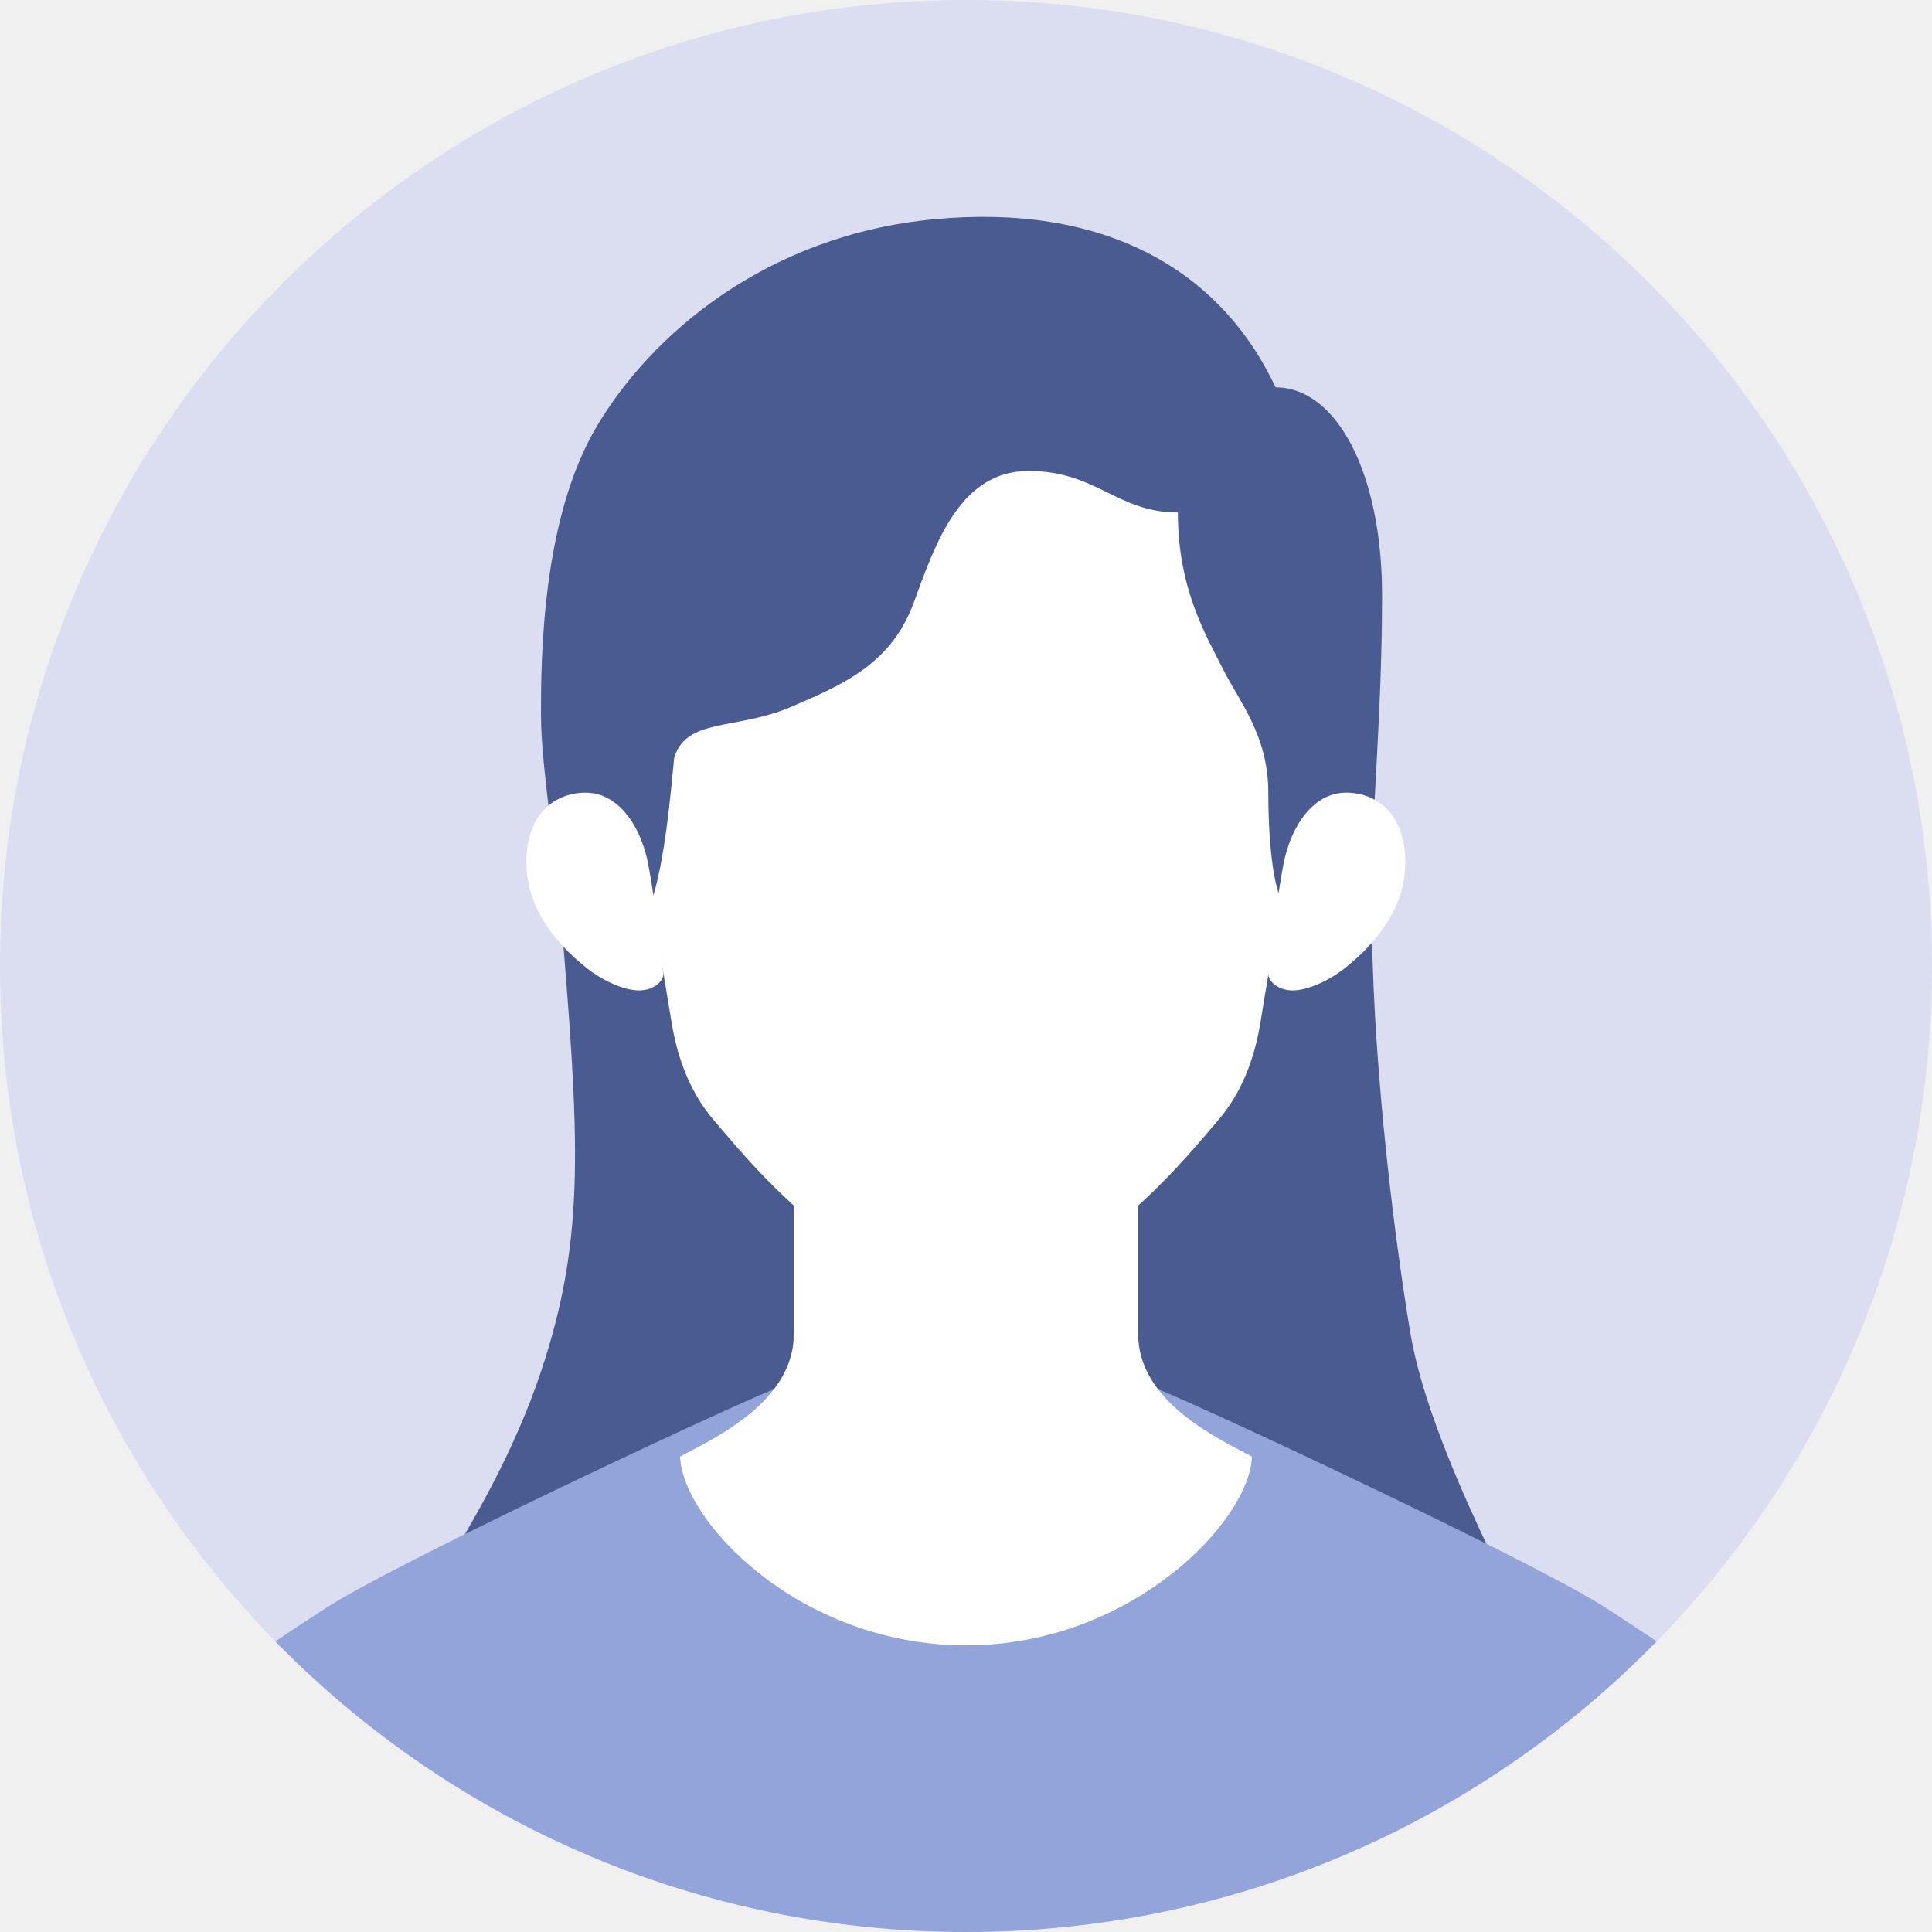
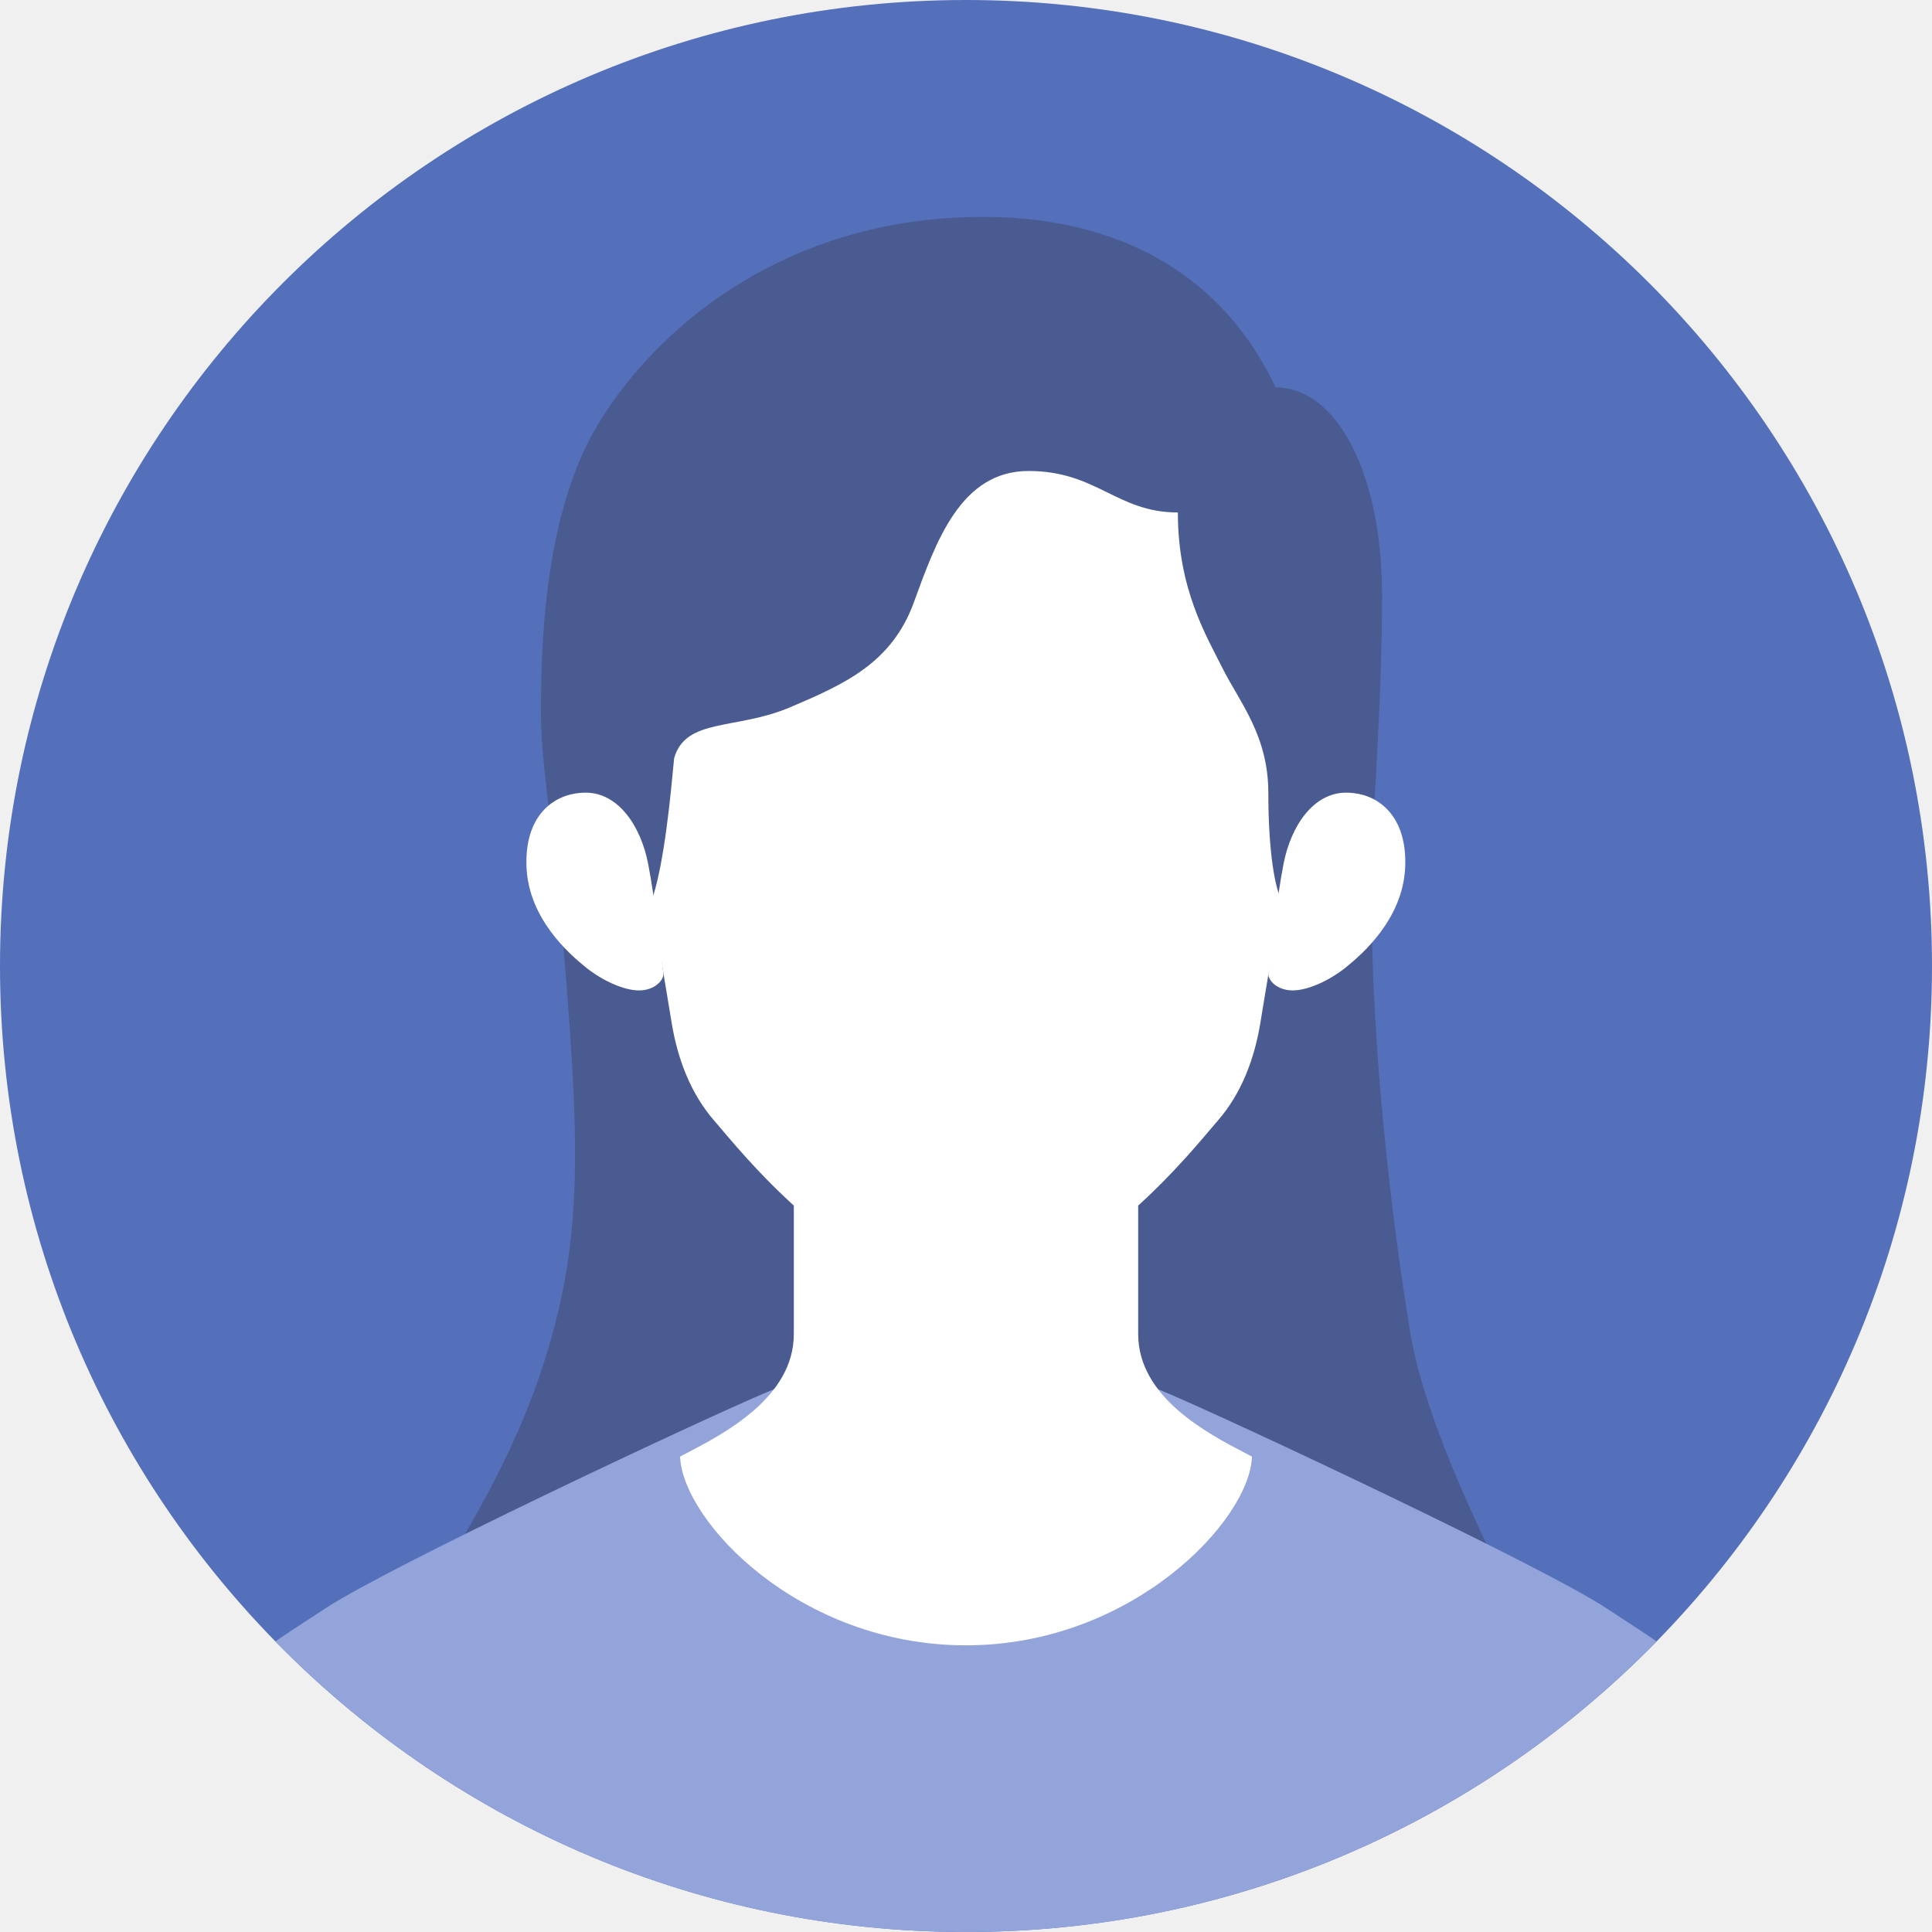
<svg xmlns="http://www.w3.org/2000/svg" width="50" height="50" viewBox="0 0 50 50" fill="none">
-   <g clip-path="url(#0c5wv38r6a)">
-     <circle cx="25" cy="25" r="25" fill="#DBDEF0" />
+   <g clip-path="url(#m234j30lwa)">
+     <circle cx="25" cy="25" r="25" fill="#5470BB" />
    <path d="M14 35.5c1.167-3.5 1-6 .5-12-.418-5.02 4.267-6.005 6-6.5 3.5-1 6.235-1.96 9.5 0 2.5 1.5 5.5 2.5 5.5 6.5 0 3.536.5 8 1 11s3 7.5 4 9.5c0 .8-22.667.333-31 0 .167-1 3.138-4.413 4.5-8.5z" fill="#4A5B91" />
    <path d="M2 61.388c1.277-.006 6.98-.006 12.362-.004h21.276c5.382-.002 11.084-.002 12.362.004-.23-3.524-1.654-14.184-2.626-16.115-.972-1.93-2.164-2.572-3.798-3.65-1.633-1.078-9.584-4.816-11.452-5.607-1.867-.792-4.297-.837-4.932-.837h-.384c-.635 0-3.064.045-4.932.837-1.868.791-9.819 4.53-11.452 5.607-1.634 1.078-2.826 1.72-3.798 3.65S2.23 57.864 2 61.387z" fill="#93A4DA" />
    <path fill-rule="evenodd" clip-rule="evenodd" d="M17.6 37.696c.068 1.678 3.092 4.885 7.4 4.885 4.307 0 7.354-3.246 7.4-4.885l-.161-.084c-.985-.513-2.783-1.45-2.783-3.087v-5.549h-8.912v5.549c0 1.638-1.799 2.574-2.784 3.087l-.16.084z" fill="#fff" />
    <path fill-rule="evenodd" clip-rule="evenodd" d="M16.4 15.85c0-1.633 1.63-6.28 8.6-6.28 6.971 0 8.6 4.647 8.6 6.28 0 1.632-.036 4.066-.267 5.947a92.629 92.629 0 0 1-.599 3.97c-.043.262-.082.493-.113.688-.153.945-.492 1.845-1.107 2.55a17.12 17.12 0 0 0-.169.198c-.862 1.021-3.527 4.175-6.345 4.175-2.817 0-5.482-3.154-6.345-4.175-.067-.08-.124-.147-.169-.198-.614-.705-.953-1.605-1.106-2.55-.031-.195-.07-.426-.114-.688-.17-1.013-.414-2.476-.598-3.97-.231-1.881-.268-4.315-.268-5.947z" fill="#fff" />
    <path fill-rule="evenodd" clip-rule="evenodd" d="M16.313 21.928c-.308-.786-1.398 1.941-1.97 1.447C14.5 22.5 14 20 14 18.5s.027-5.06 1.434-7.448c1.408-2.388 4.392-4.963 8.73-5.377 4.339-.413 7.387 1.24 8.847 4.35 1.603 0 2.757 2.265 2.757 5.37S35.5 21 35.5 23c-.299.496-1.962-.806-2.29.375-.22-.31-.386-1.377-.386-2.86 0-1.484-.746-2.345-1.181-3.214-.436-.87-1.16-2.066-1.16-4.038-1.582 0-2.1-1.074-3.863-1.074-1.764 0-2.401 1.844-2.973 3.409-.571 1.564-1.8 2.112-3.2 2.707-1.401.595-2.696.264-3 1.315-.082.837-.247 2.78-.605 3.755-.125-.183-.22-.662-.529-1.447z" fill="#4A5B91" />
    <path fill-rule="evenodd" clip-rule="evenodd" d="M15.158 20.514c-.847 0-1.595.617-1.531 1.946.064 1.328 1.114 2.236 1.53 2.572.417.337.983.602 1.386.6.402-.003.63-.263.626-.426-.073-.526-.207-1.892-.397-2.86-.19-.967-.768-1.832-1.614-1.832zM34.835 20.514c.846 0 1.594.617 1.53 1.946-.064 1.328-1.114 2.236-1.53 2.572-.417.337-.983.602-1.386.6-.402-.003-.63-.263-.625-.426.073-.526.206-1.892.396-2.86.19-.967.768-1.832 1.615-1.832z" fill="#fff" />
  </g>
  <defs>
-     <clipPath id="0c5wv38r6a">
+     <clipPath id="m234j30lwa">
      <rect width="50" height="50" rx="25" fill="#fff" />
    </clipPath>
  </defs>
</svg>
